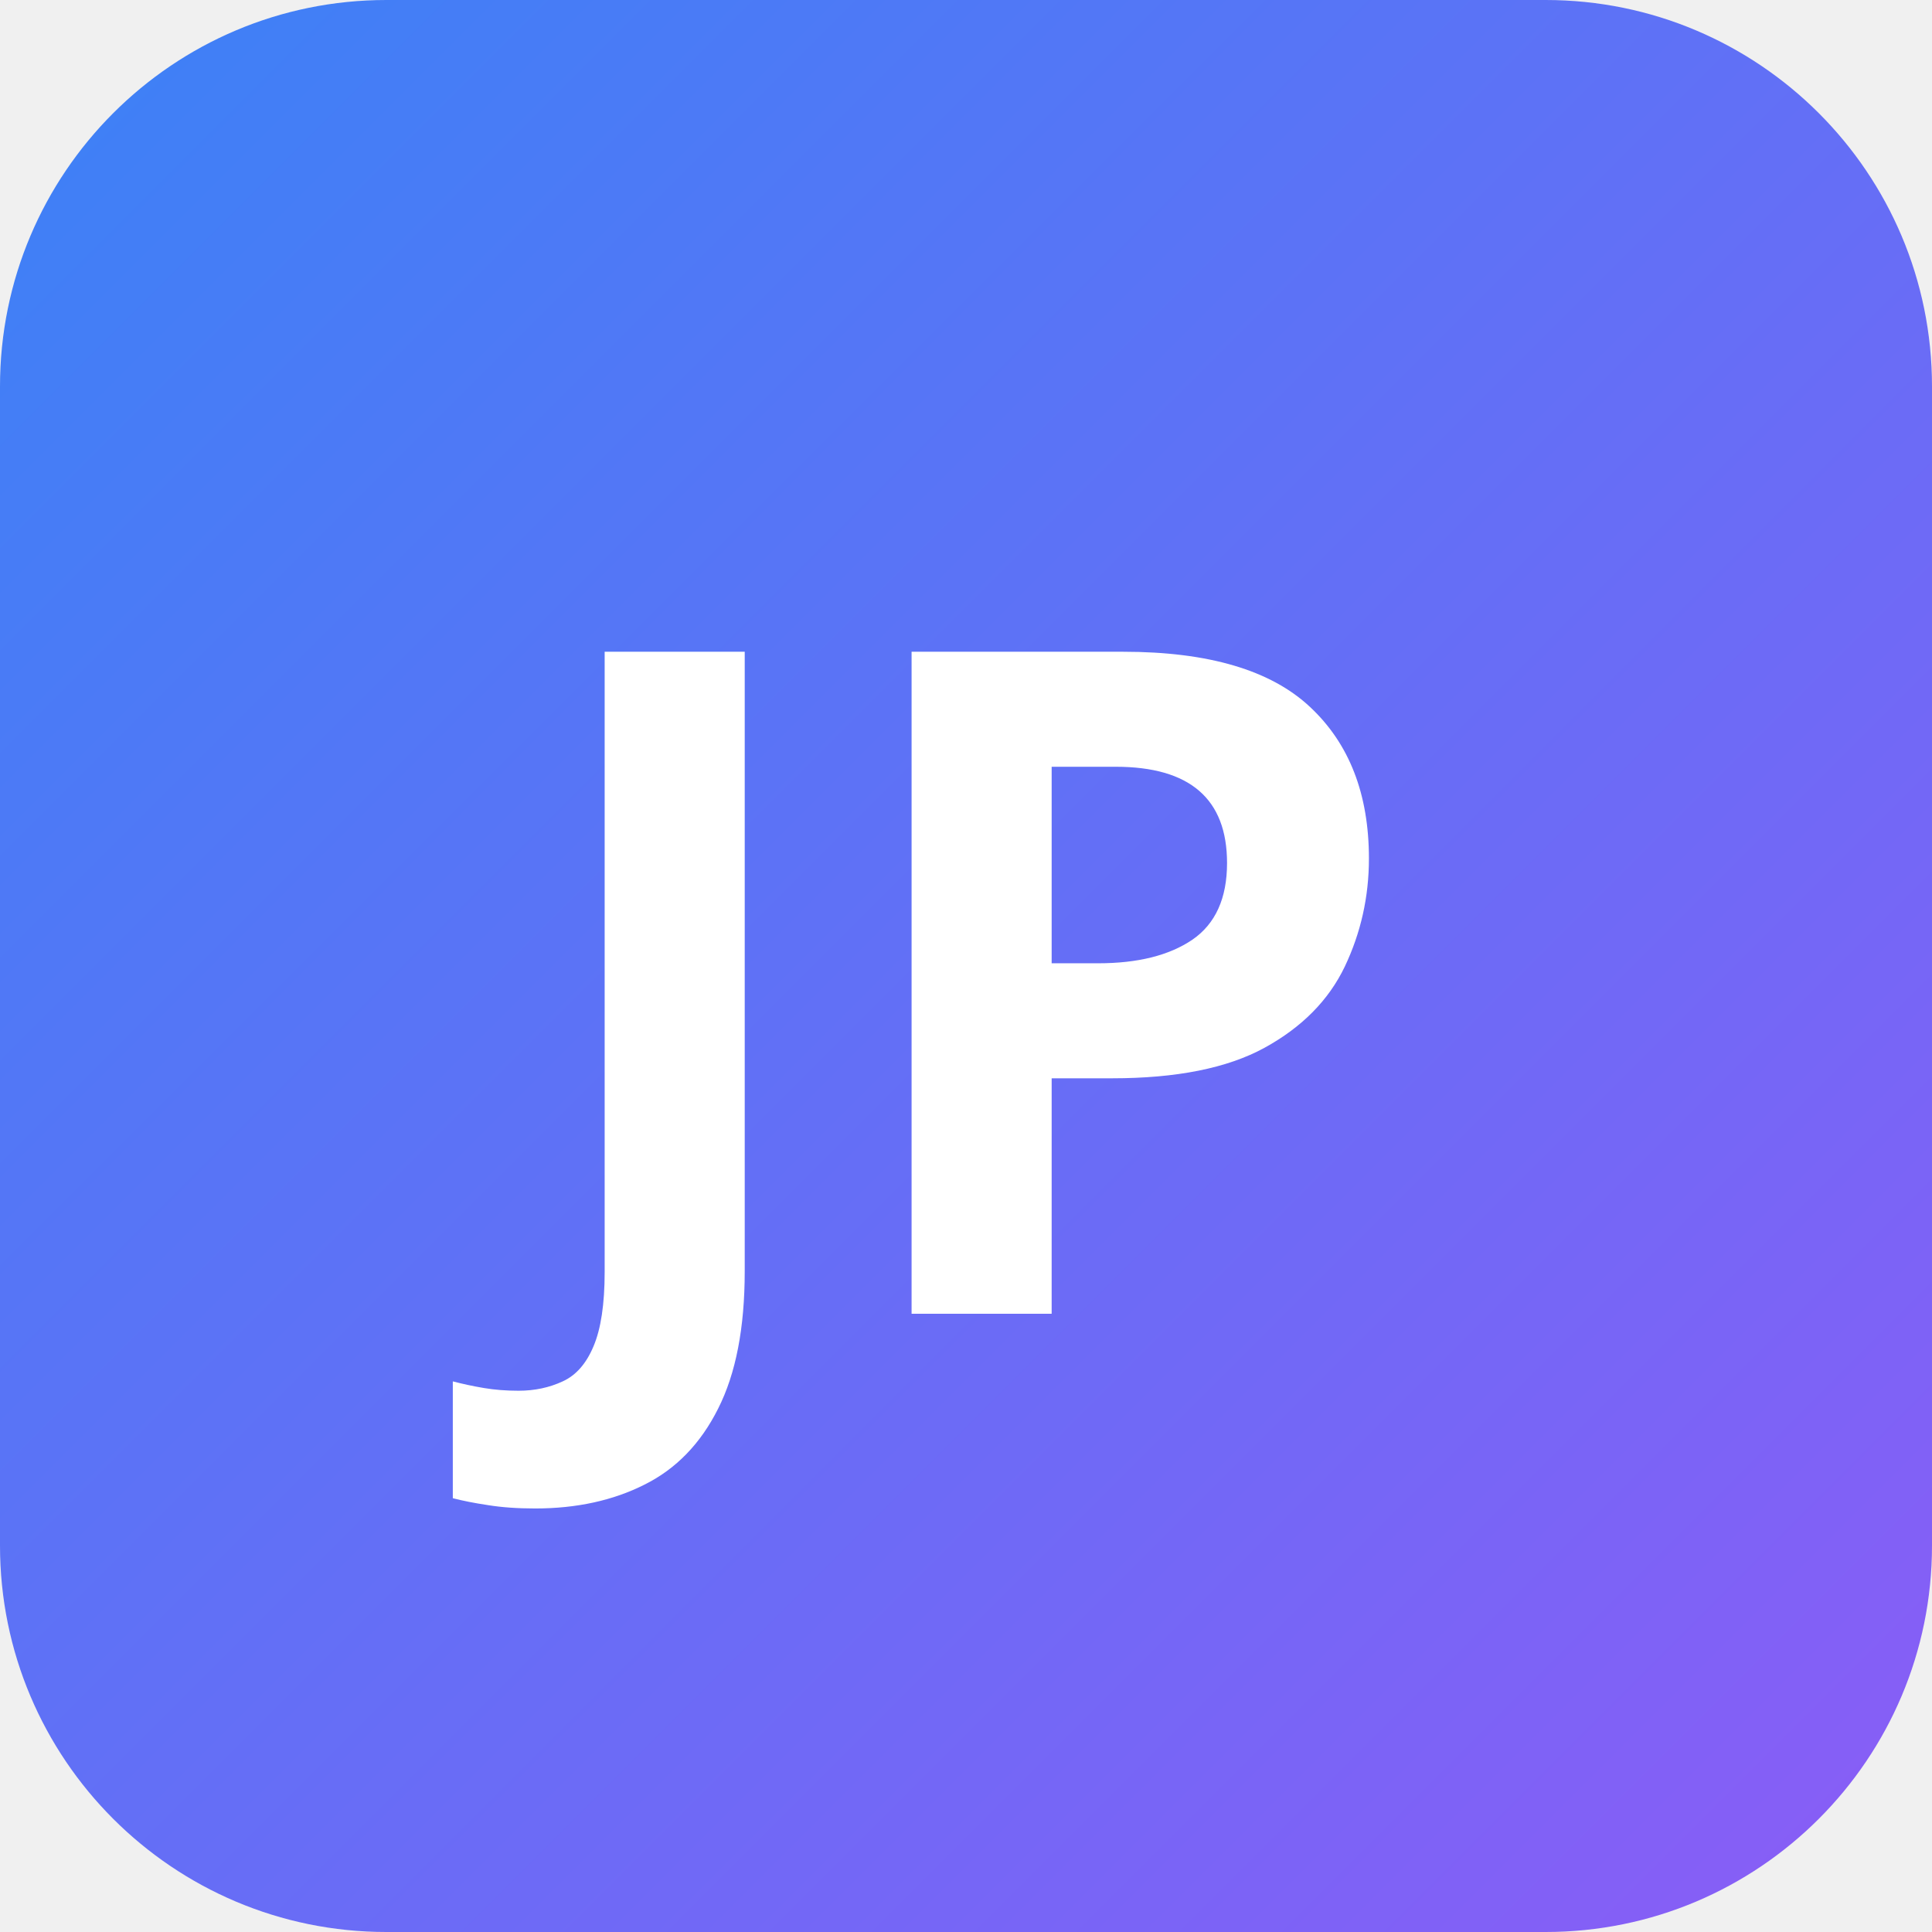
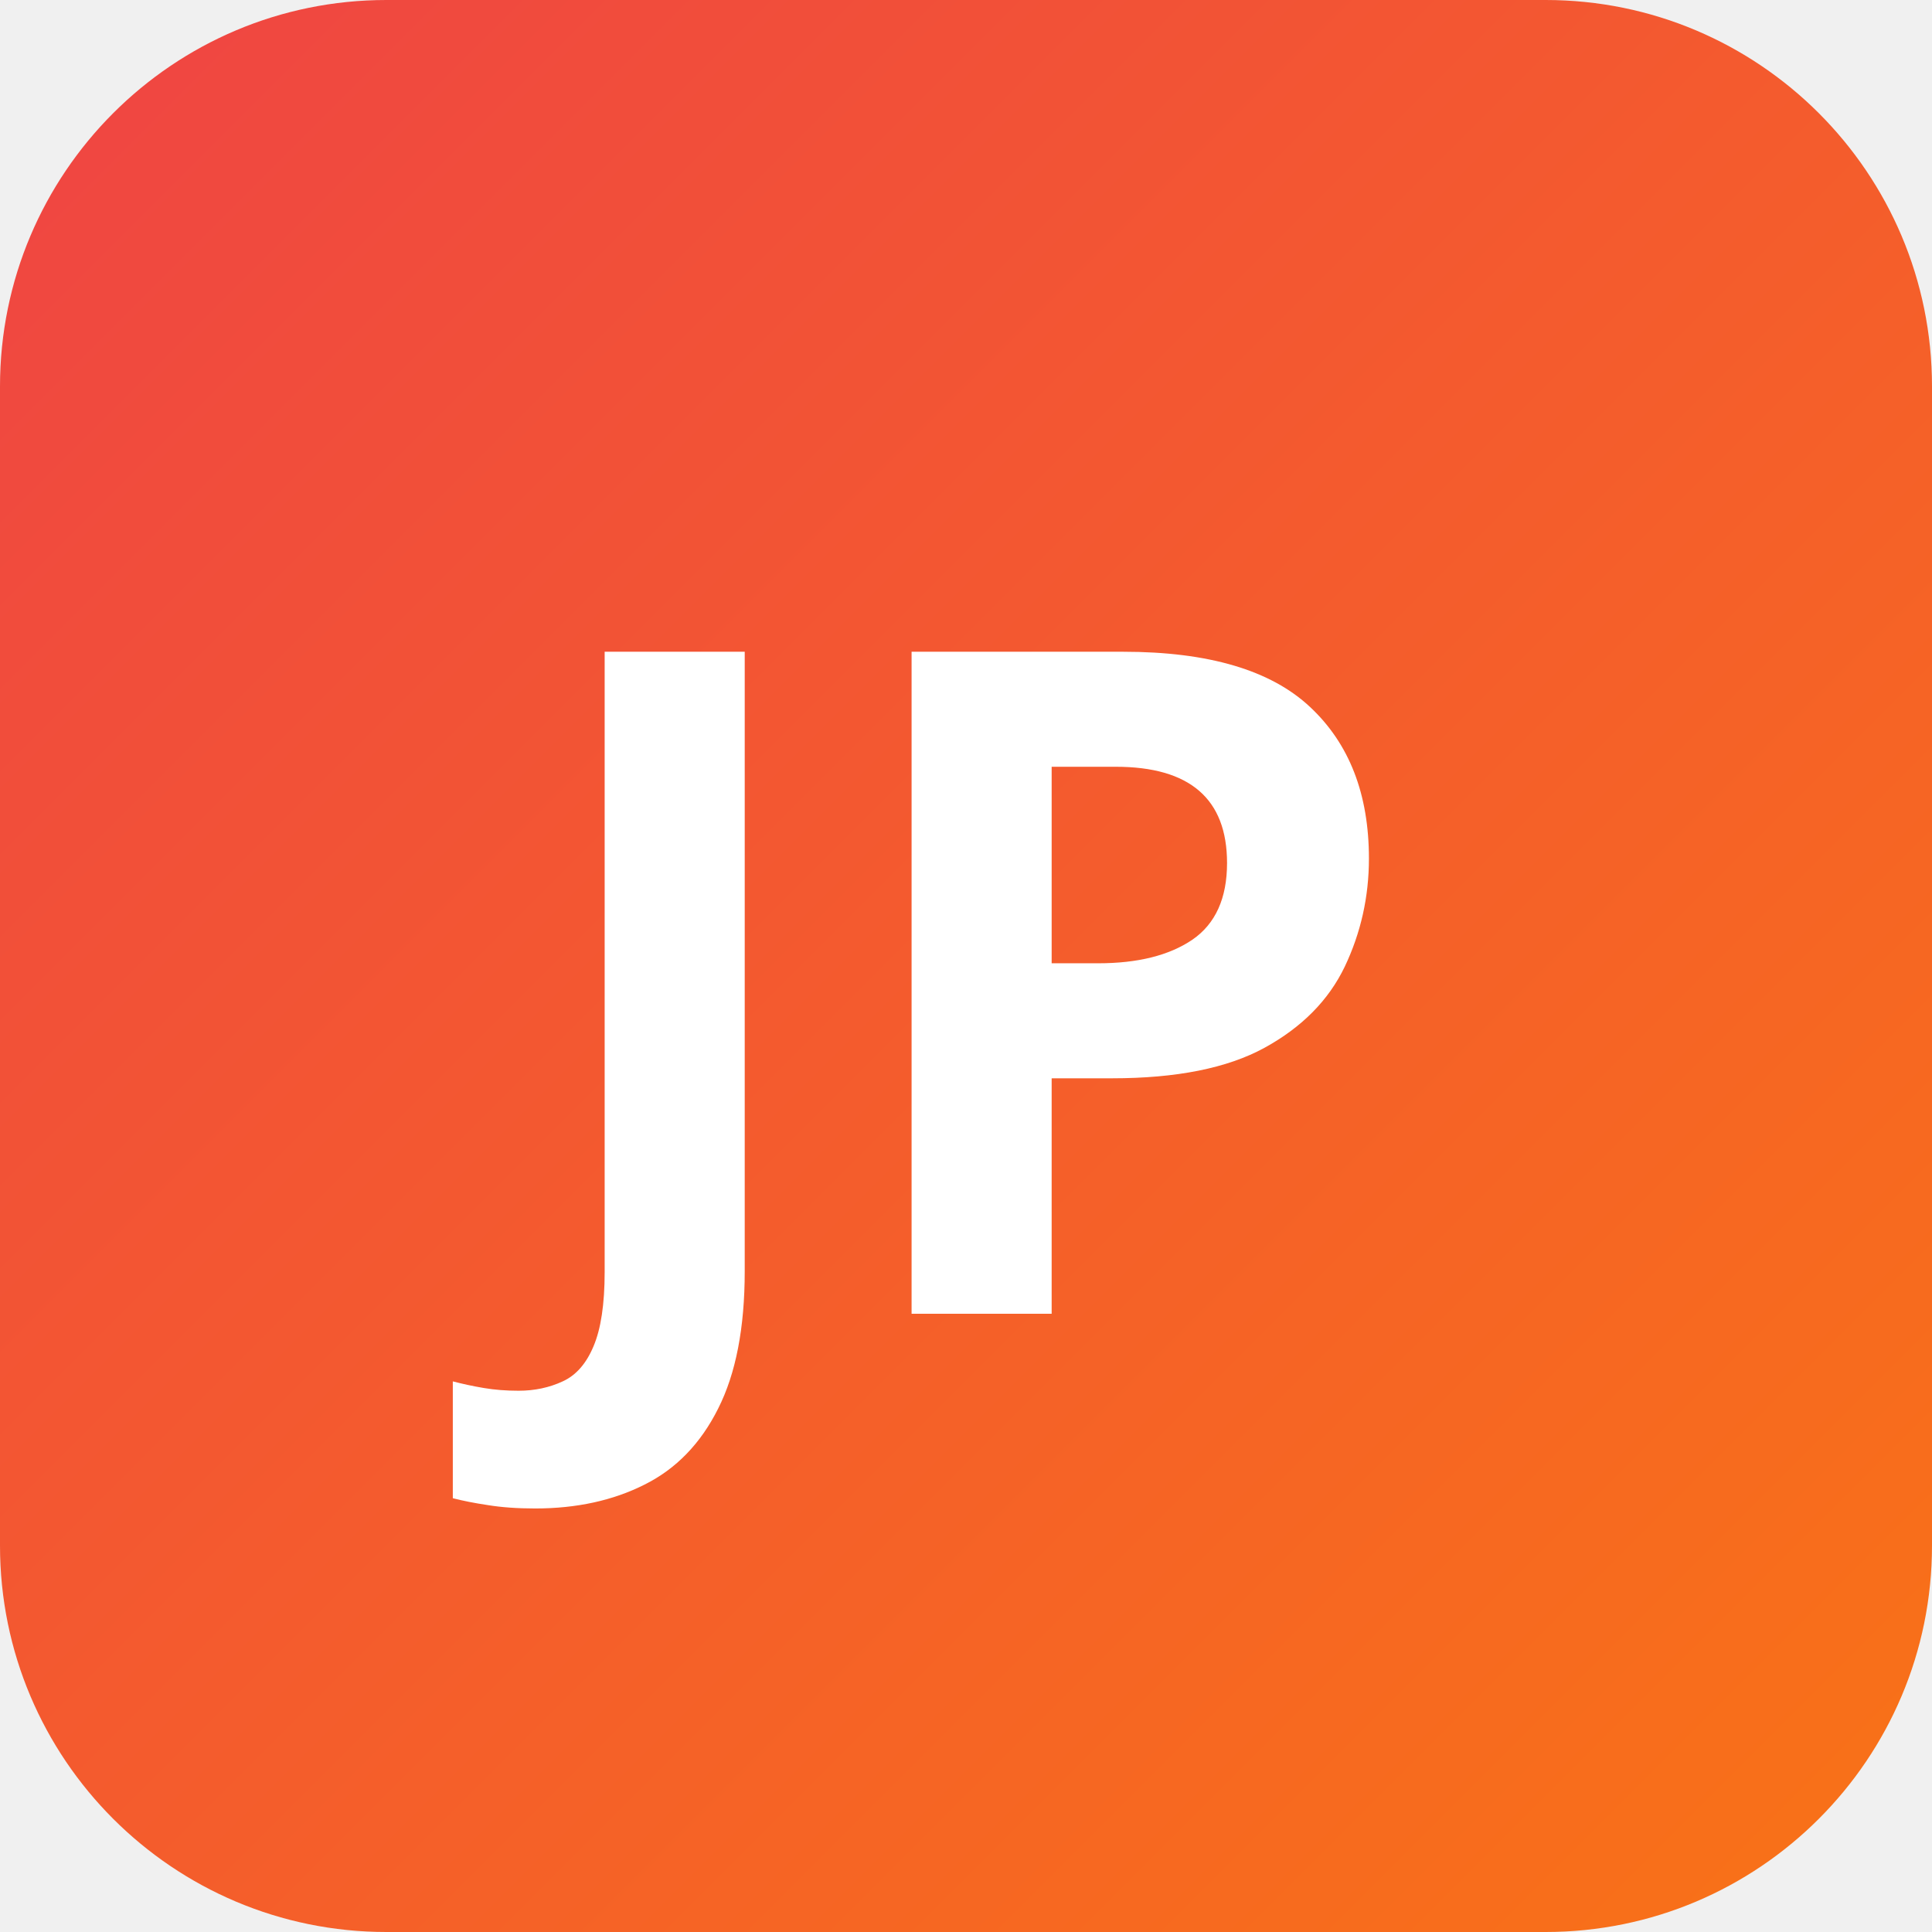
<svg xmlns="http://www.w3.org/2000/svg" viewBox="0 0 100 100">
  <defs>
    <linearGradient id="grad" x1="0%" y1="0%" x2="100%" y2="100%">
-       <stop offset="0%" style="stop-color:#3b82f6;stop-opacity:1" />
-       <stop offset="100%" style="stop-color:#8b5cf6;stop-opacity:1" />
+       <stop offset="0%" style="stop-color:#ef4444;stop-opacity:1" />
+       <stop offset="100%" style="stop-color:#f97316;stop-opacity:1" />
    </linearGradient>
  </defs>
  <rect width="100" height="100" rx="20" fill="url(#grad)" />
  <text x="50" y="68" font-family="Arial Black, sans-serif" font-size="48" font-weight="900" fill="white" text-anchor="middle">JP</text>
</svg>
